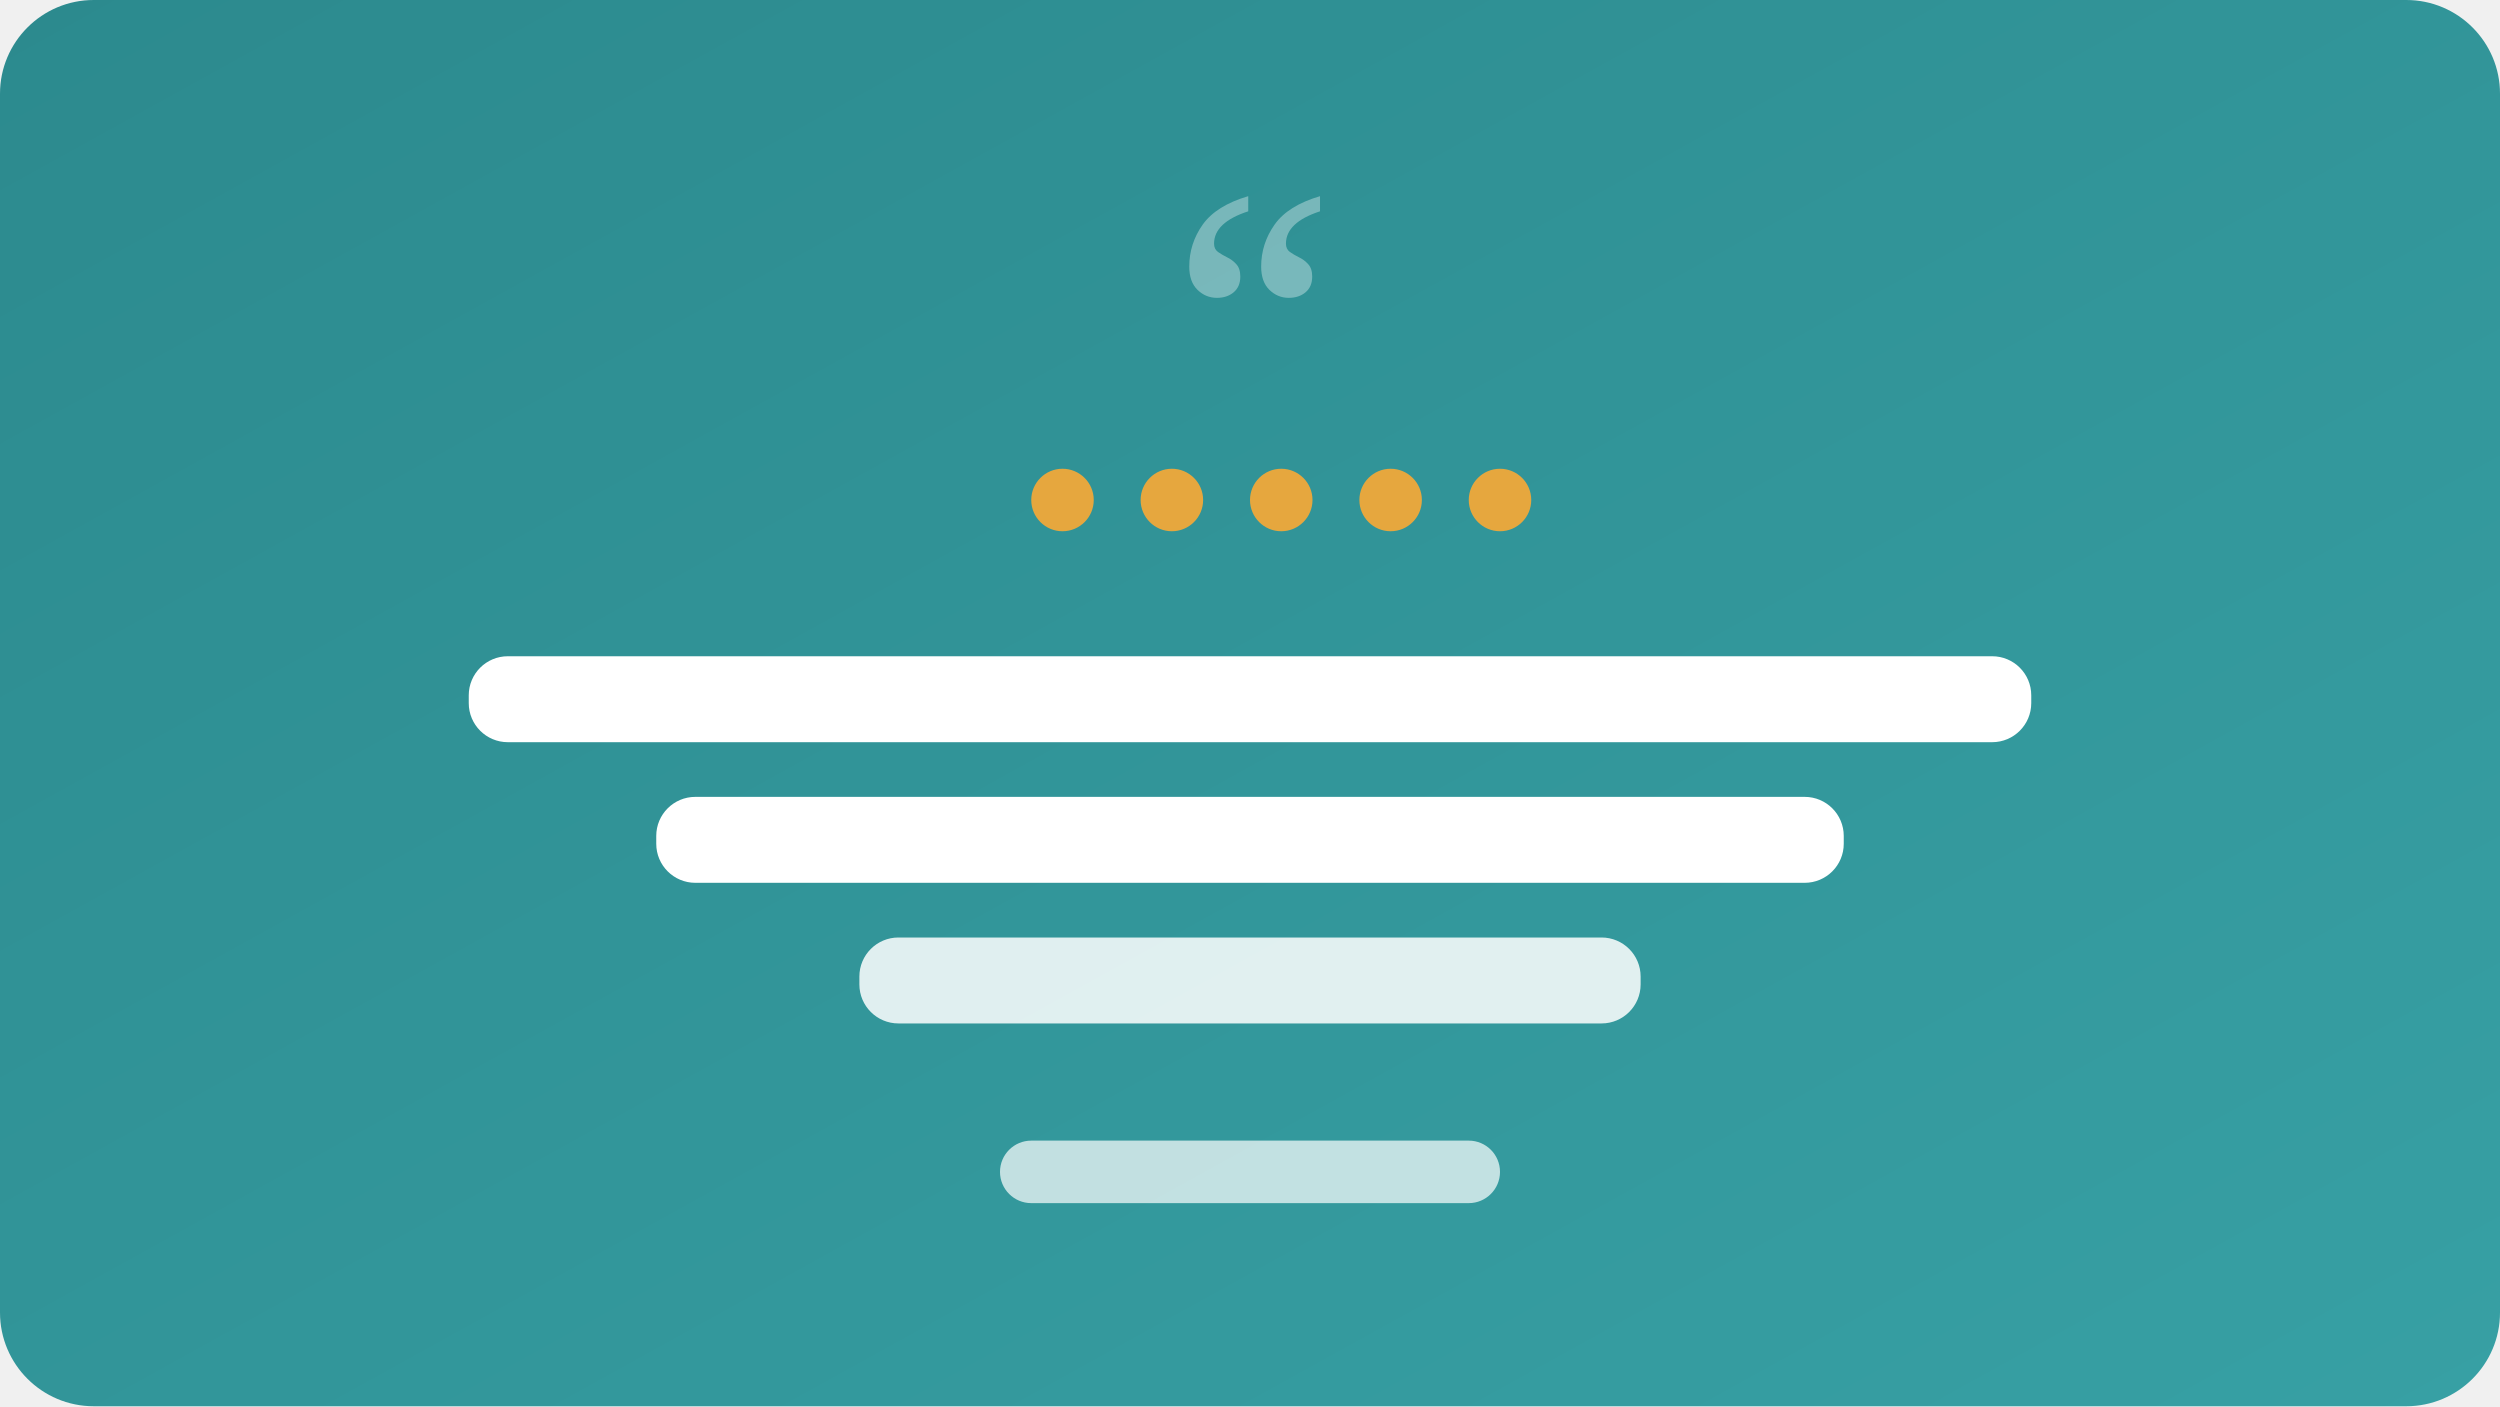
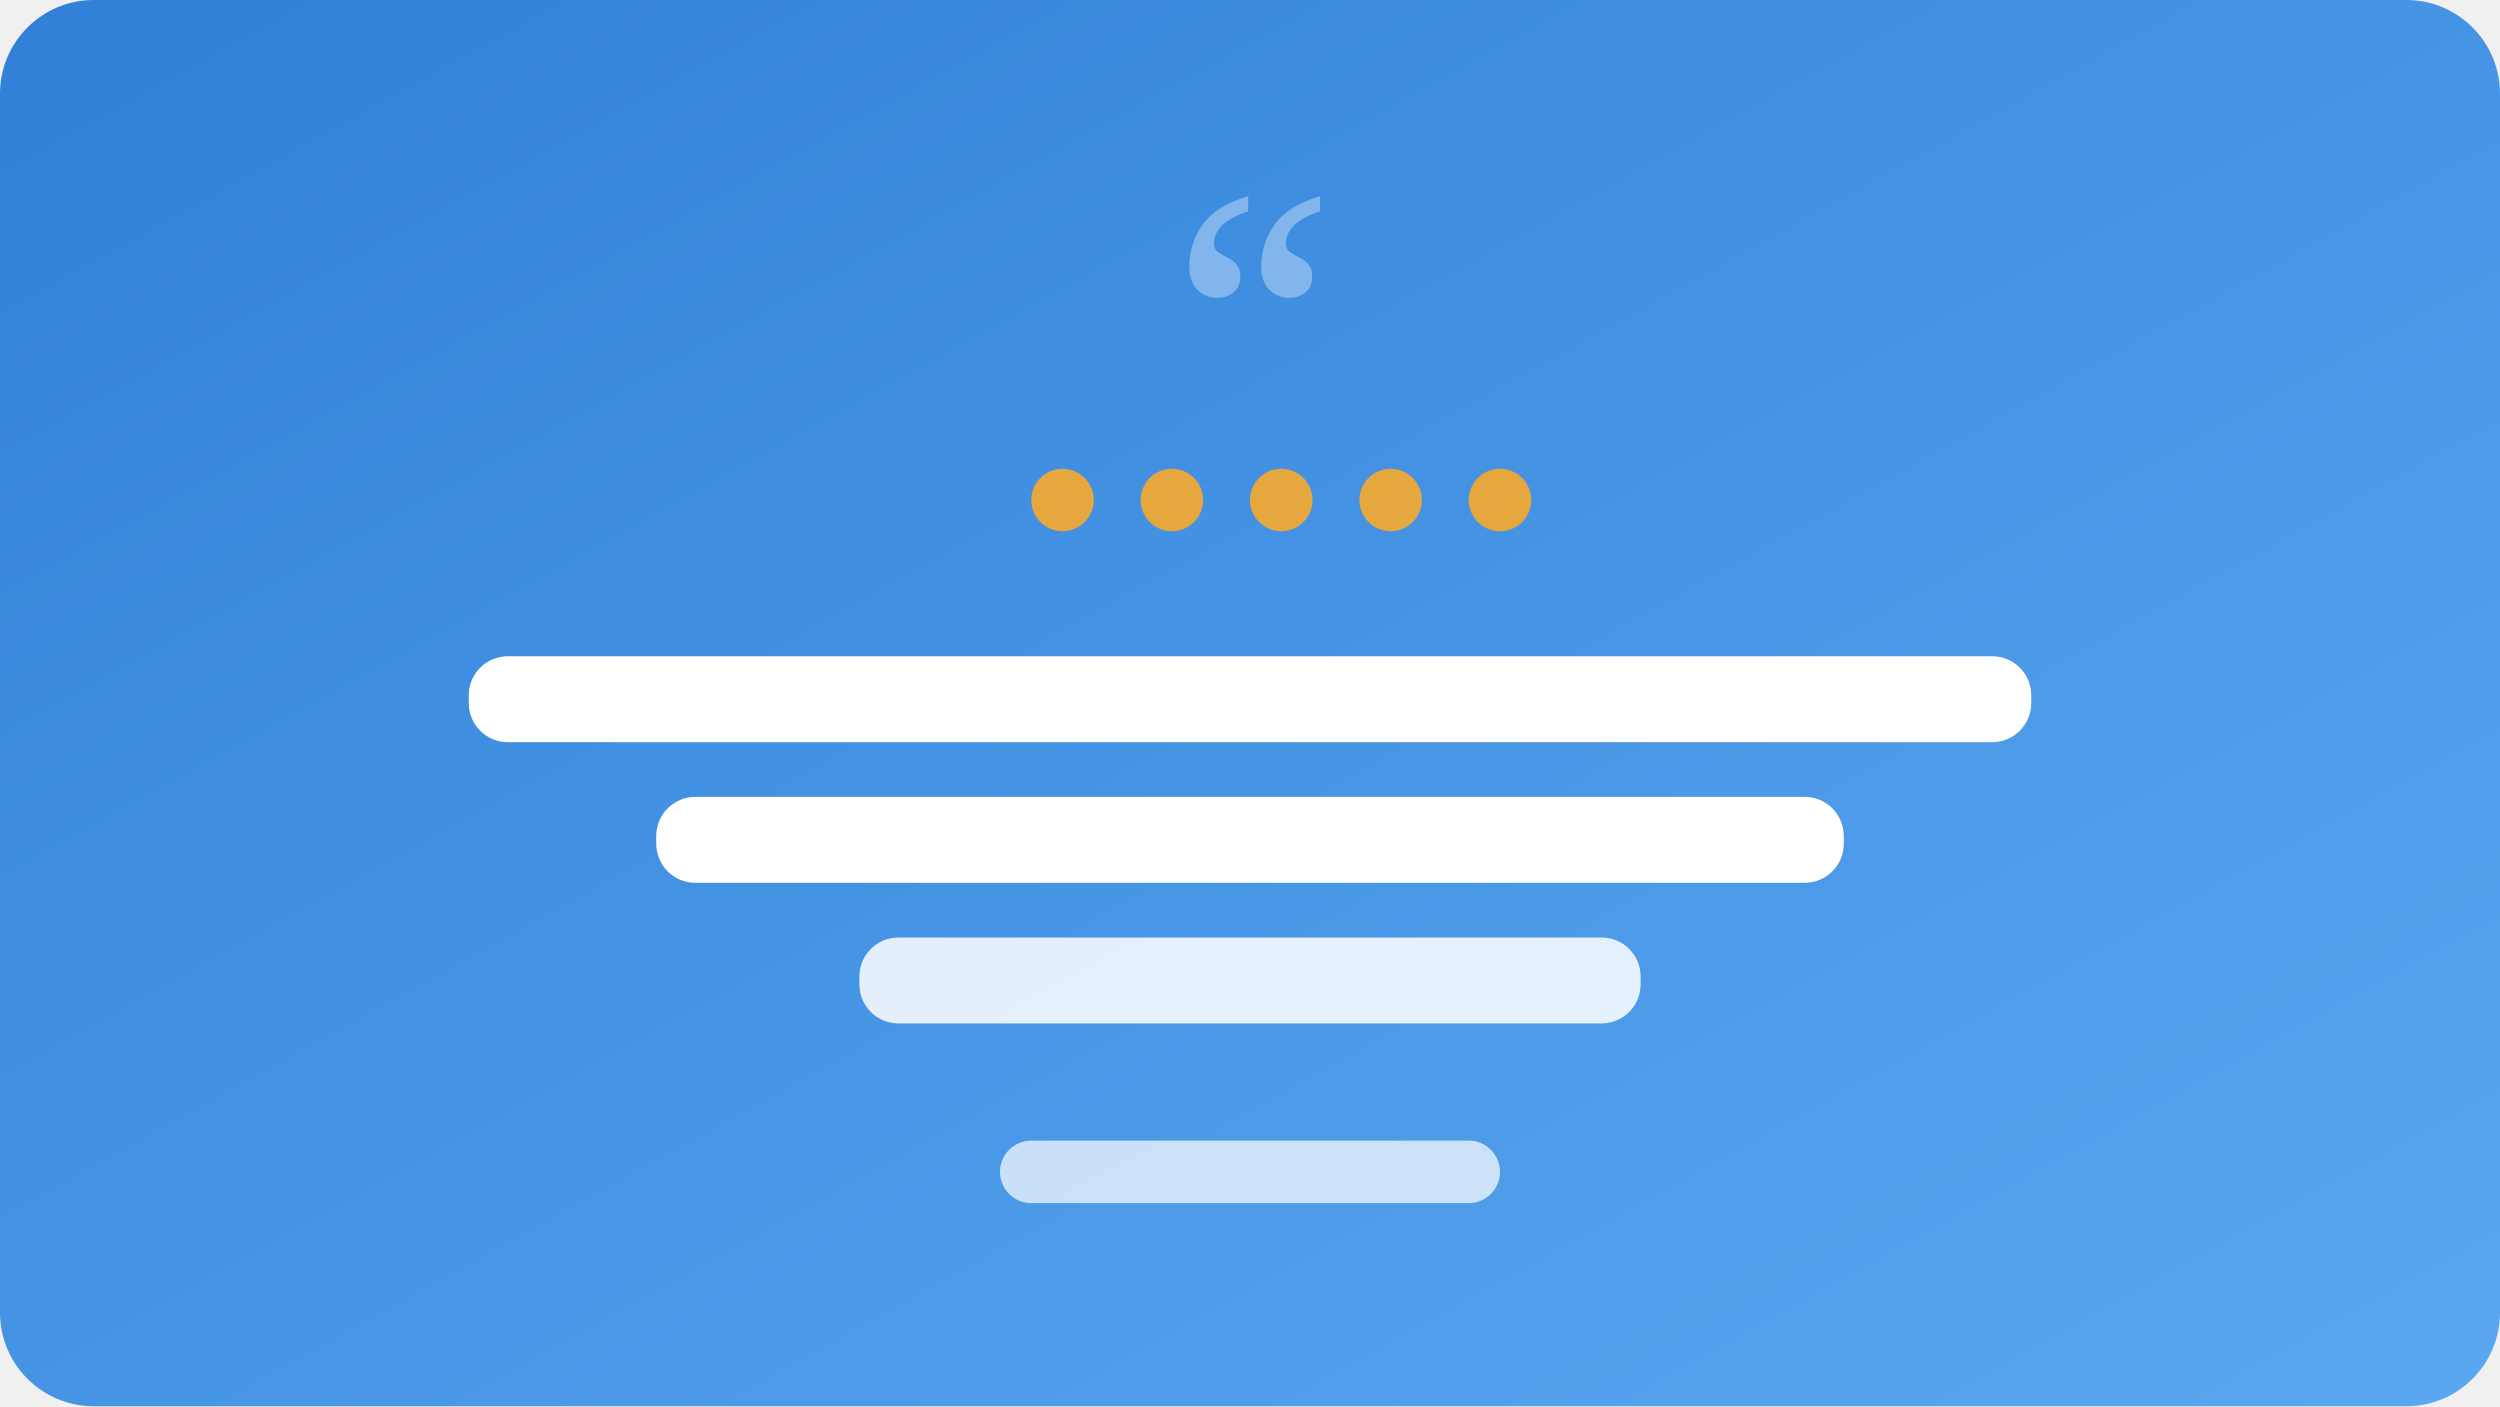
<svg xmlns="http://www.w3.org/2000/svg" viewBox="0 0 320 180" fill="none">
  <defs>
    <linearGradient id="q" x1="0" y1="0" x2="1" y2="1">
-       <stop offset="0" stop-color="#2c8a8e" />
-       <stop offset="1" stop-color="#37a0a4" />
+       <stop offset="0" stop-color="#3080D8" />
+       <stop offset="1" stop-color="#5BA8F0" />
    </linearGradient>
  </defs>
  <rect width="320" height="180" rx="12" fill="url(#q)" />
  <text x="160" y="58" font-family="Georgia, serif" font-size="46" fill="#ffffff" opacity="0.35" text-anchor="middle">“</text>
  <g fill="#e6a73e">
    <circle cx="136" cy="64" r="4" />
    <circle cx="150" cy="64" r="4" />
    <circle cx="164" cy="64" r="4" />
    <circle cx="178" cy="64" r="4" />
    <circle cx="192" cy="64" r="4" />
  </g>
  <rect x="60" y="84" width="200" height="11" rx="5" fill="#ffffff" />
  <rect x="84" y="102" width="152" height="11" rx="5" fill="#ffffff" />
  <rect x="110" y="120" width="100" height="11" rx="5" fill="#ffffff" opacity="0.85" />
  <rect x="128" y="146" width="64" height="8" rx="4" fill="#ffffff" opacity="0.7" />
</svg>
